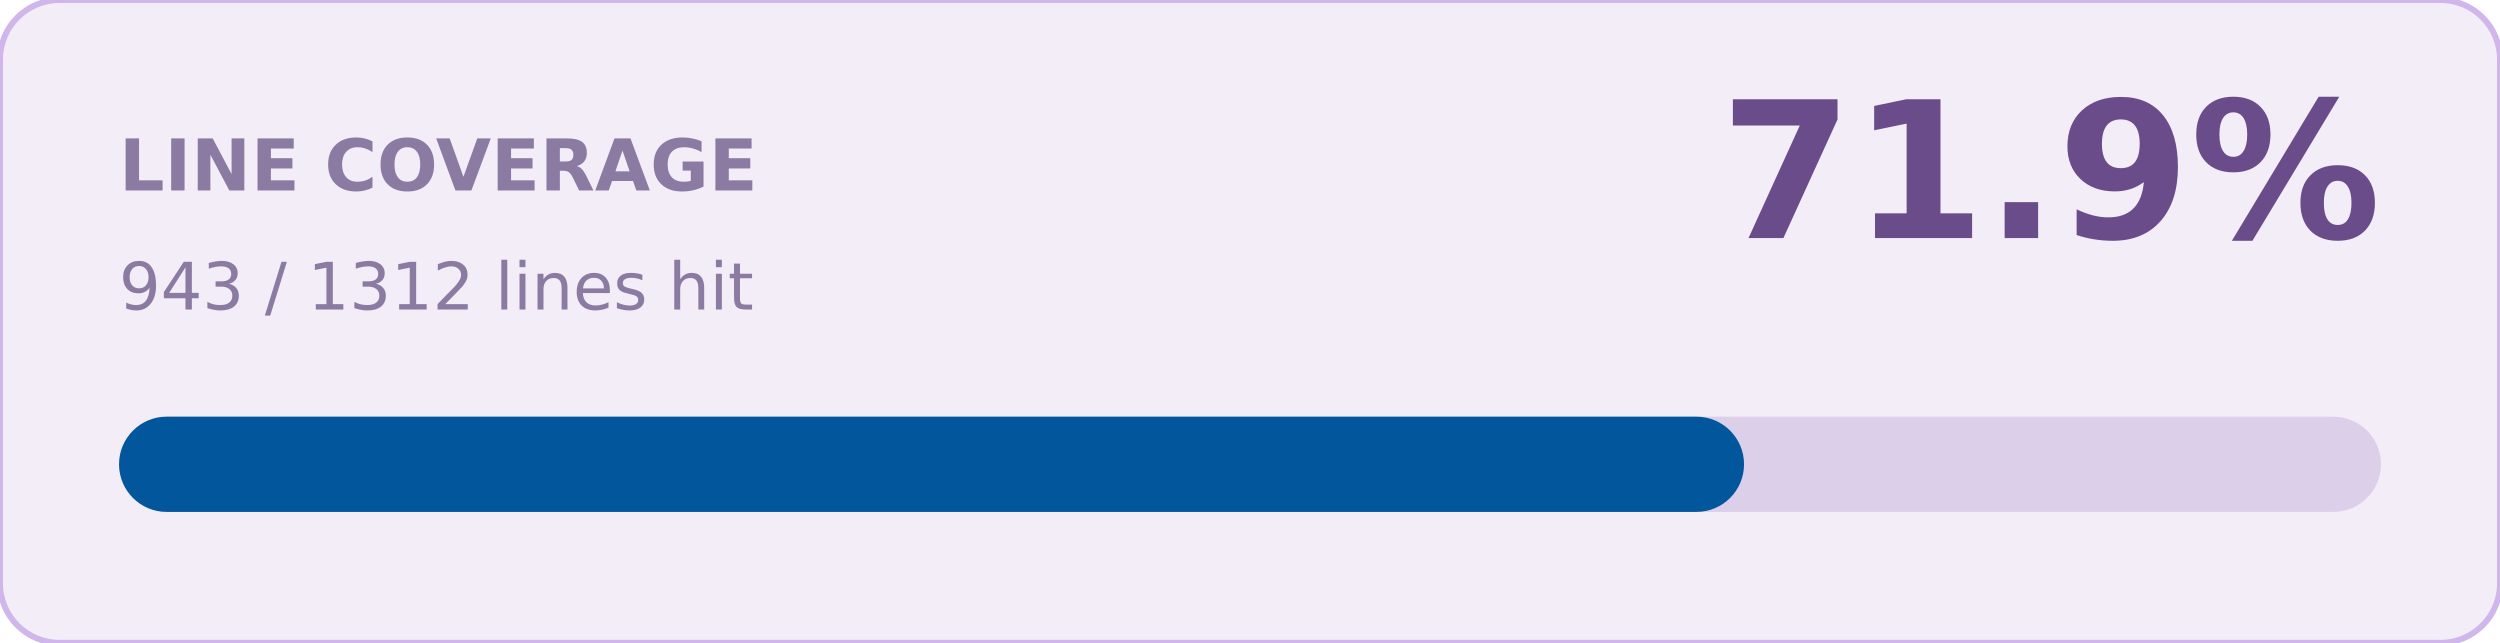
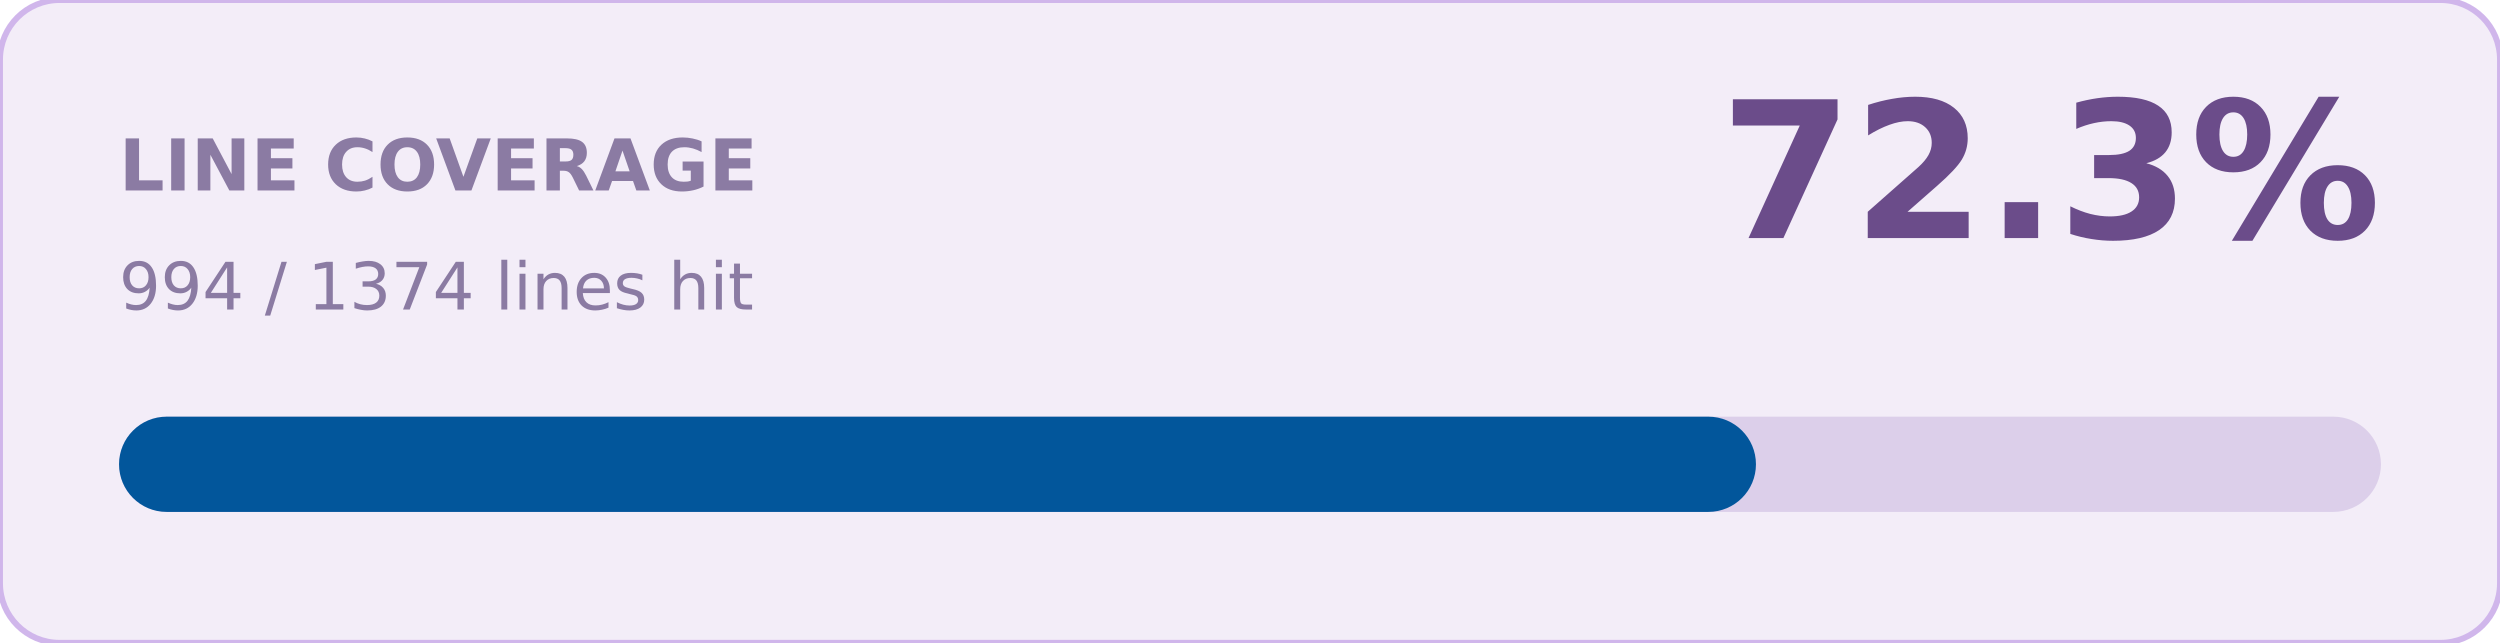
- <svg xmlns="http://www.w3.org/2000/svg" width="420" height="108" role="img" aria-label="line coverage 71.9%">
+ <svg xmlns="http://www.w3.org/2000/svg" width="420" height="108" role="img" aria-label="line coverage 72.3%">
  <rect width="420" height="108" rx="10" fill="#F3EDF8" stroke="#D0B6EB" />
  <text x="20" y="32" fill="#8B7BA3" font-family="Verdana,Geneva,DejaVu Sans,sans-serif" font-size="12" font-weight="700">LINE COVERAGE</text>
-   <text x="400" y="40" text-anchor="end" fill="#6B4C8A" font-family="Verdana,Geneva,DejaVu Sans,sans-serif" font-size="32" font-weight="700">71.9%</text>
-   <text x="20" y="52" fill="#8B7BA3" font-family="Verdana,Geneva,DejaVu Sans,sans-serif" font-size="11">943 / 1312 lines hit</text>
+   <text x="400" y="40" text-anchor="end" fill="#6B4C8A" font-family="Verdana,Geneva,DejaVu Sans,sans-serif" font-size="32" font-weight="700">72.3%</text>
+   <text x="20" y="52" fill="#8B7BA3" font-family="Verdana,Geneva,DejaVu Sans,sans-serif" font-size="11">994 / 1374 lines hit</text>
  <rect x="20" y="70" width="380" height="16" rx="8" fill="#DCCFEA" />
-   <rect x="20" y="70" width="273" height="16" rx="8" fill="#02569B" />
+   <rect x="20" y="70" width="275" height="16" rx="8" fill="#02569B" />
</svg>
